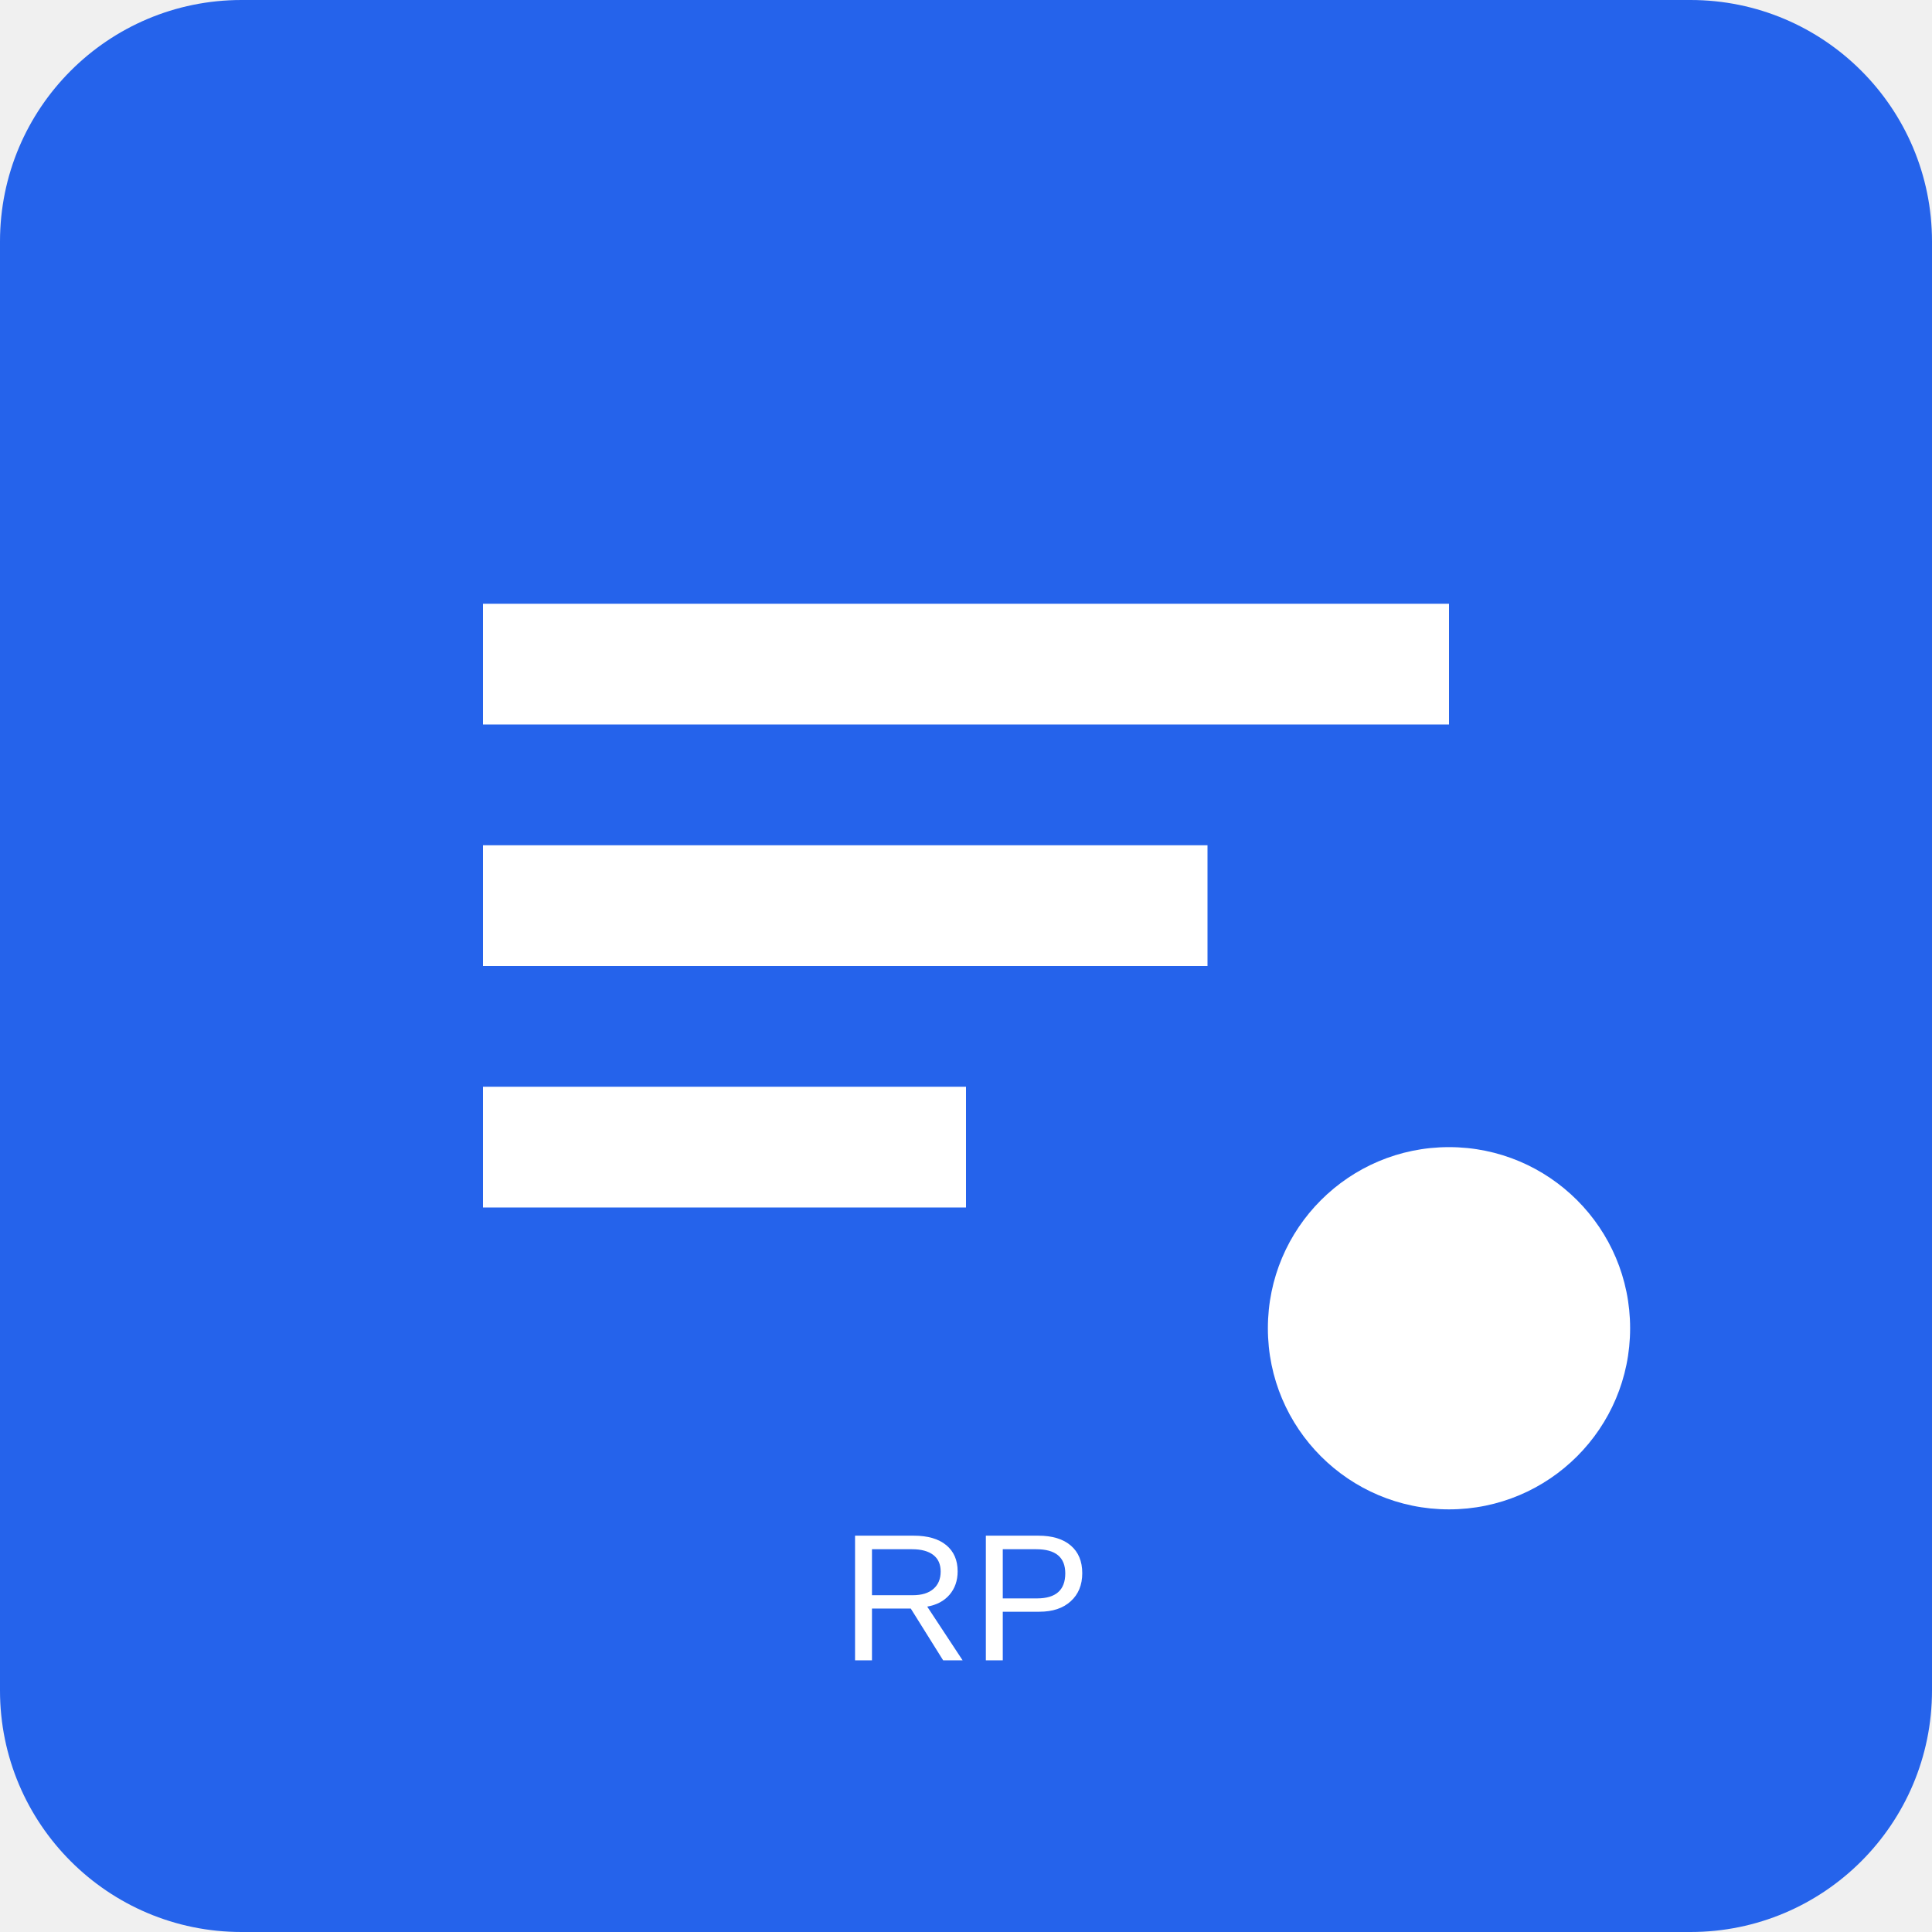
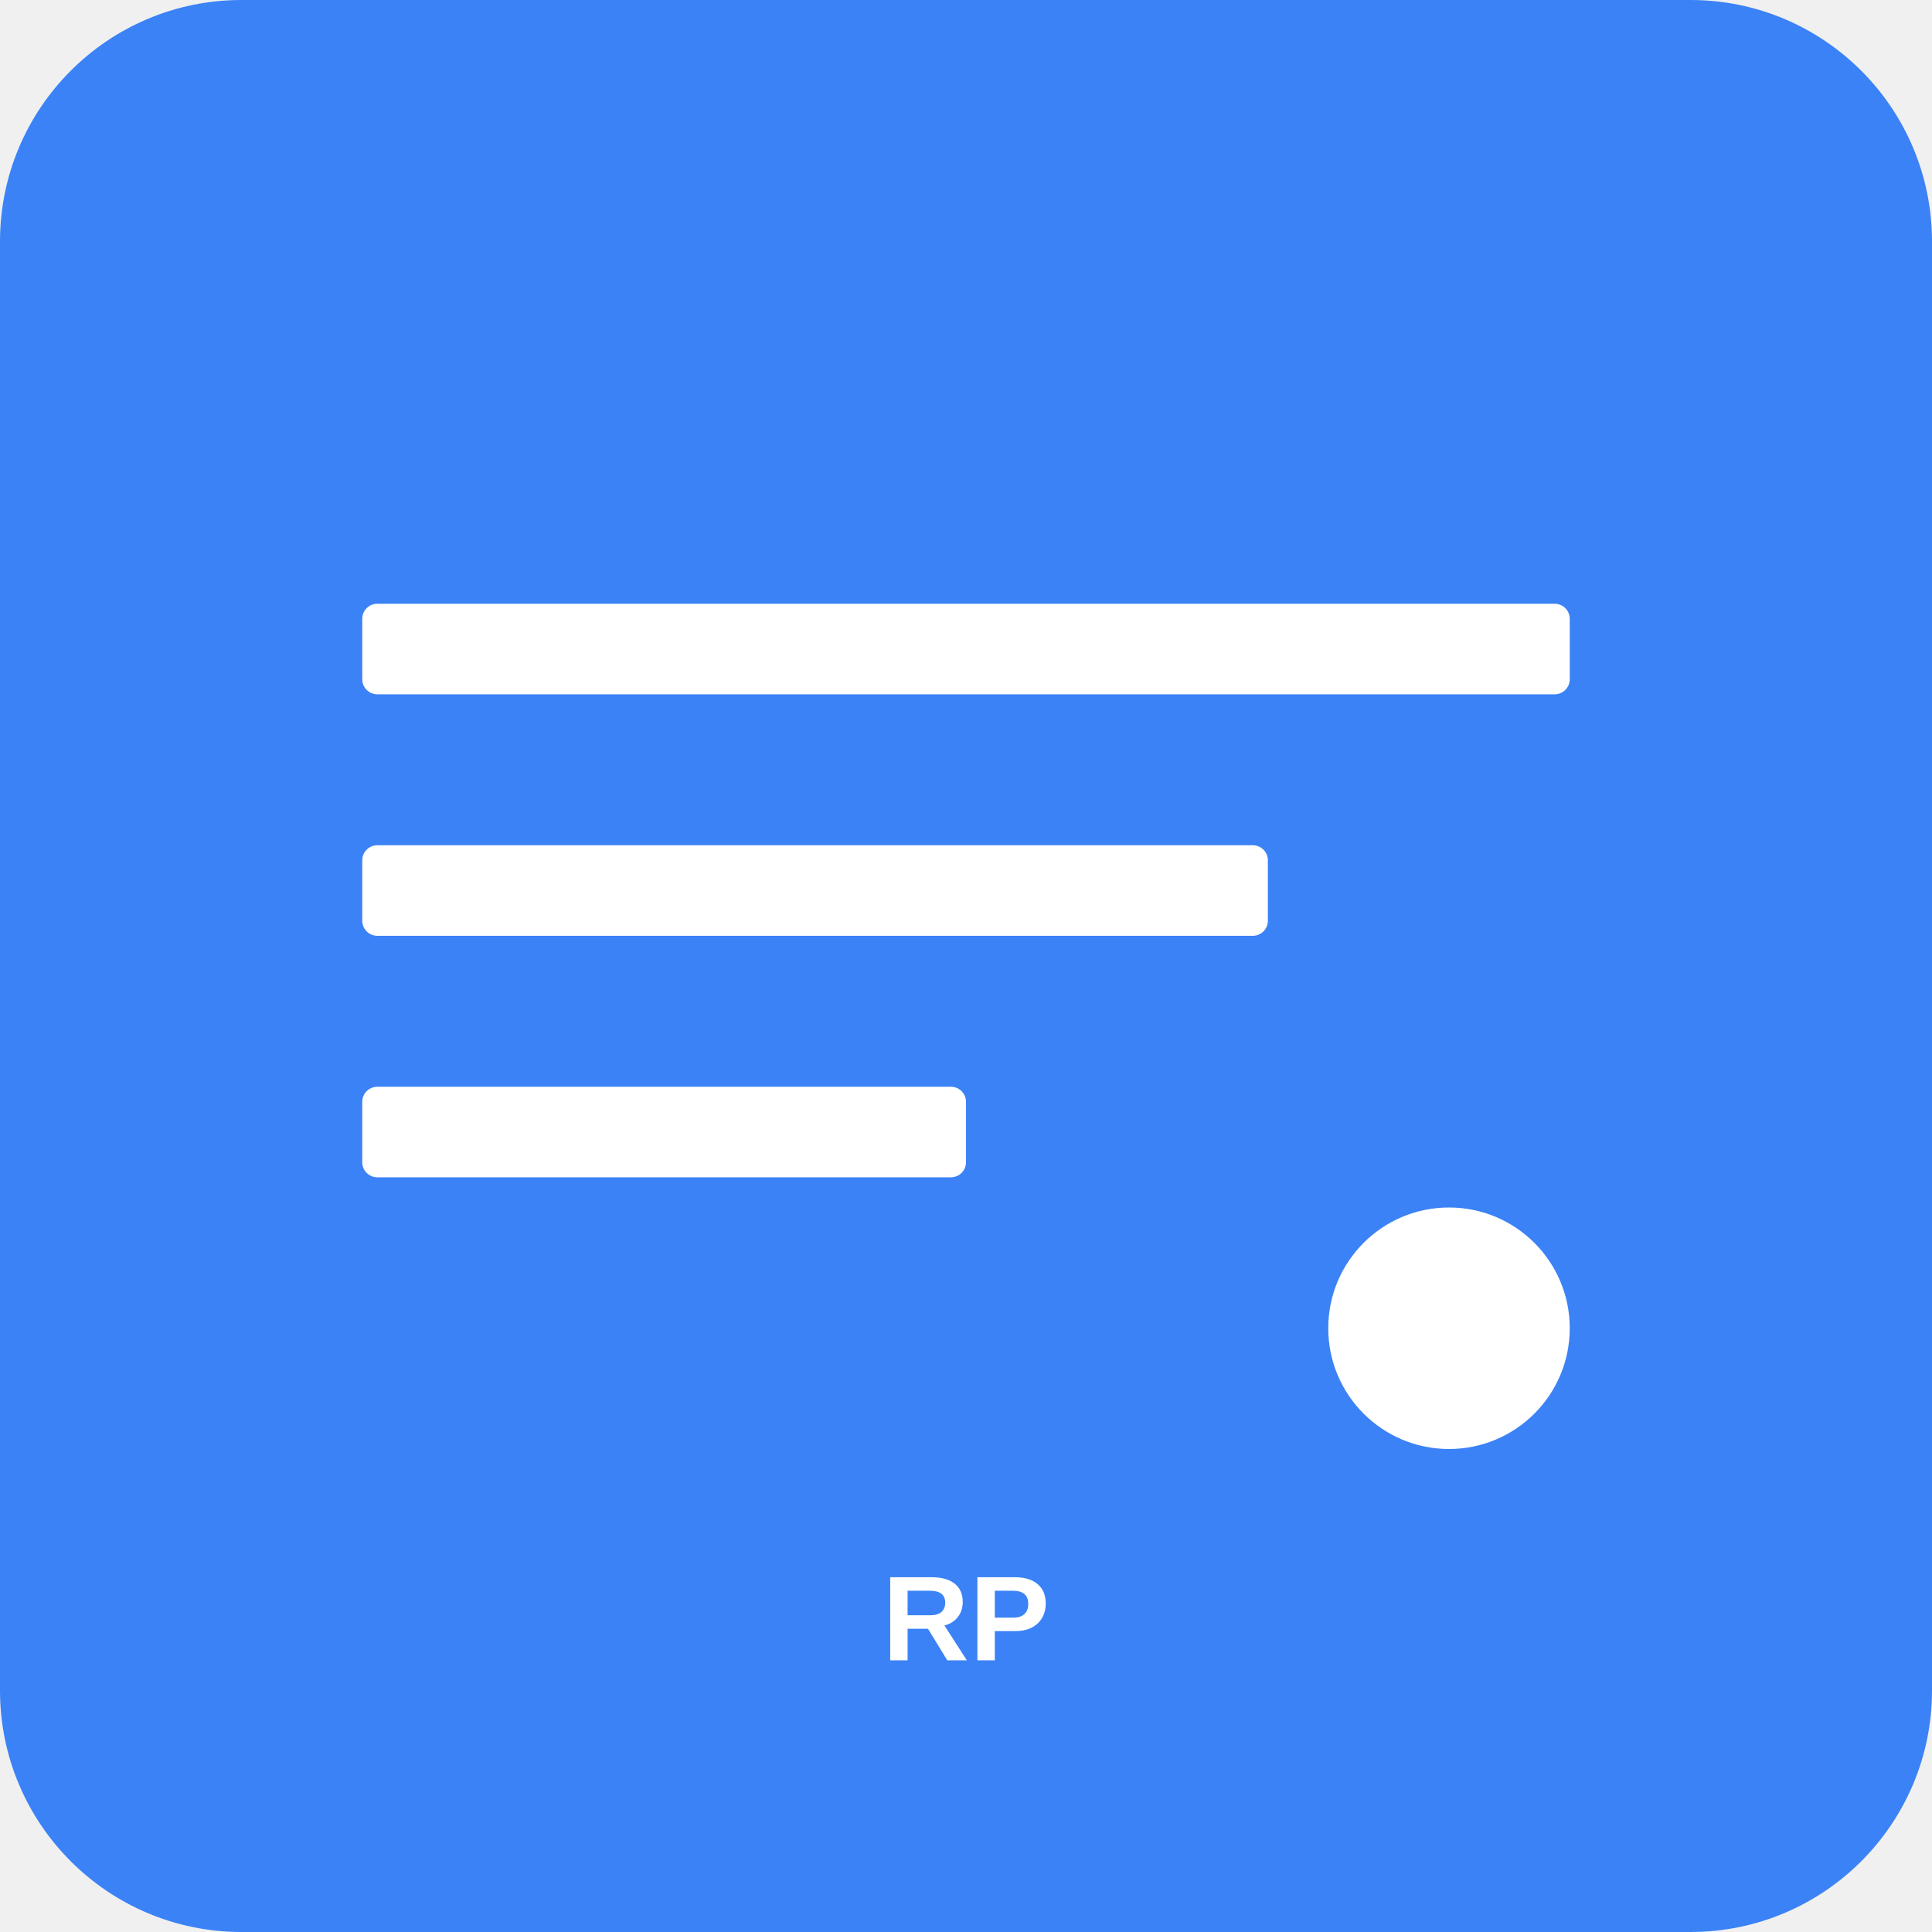
<svg xmlns="http://www.w3.org/2000/svg" viewBox="0 0 512 512" width="512" height="512">
-   <rect width="512" height="512" fill="#2563eb" rx="64" />
-   <path d="M128 160h256v32H128zM128 224h192v32H128zM128 288h128v32H128z" fill="white" />
-   <circle cx="384" cy="352" r="48" fill="white" />
-   <text x="256" y="440" font-family="Arial, sans-serif" font-size="48" fill="white" text-anchor="middle">RP</text>
+   <rect width="512" height="512" fill="#3B82F6" rx="64" />
+   <rect x="96" y="160" width="320" height="24" fill="white" rx="4" />
+   <rect x="96" y="224" width="240" height="24" fill="white" rx="4" />
+   <rect x="96" y="288" width="160" height="24" fill="white" rx="4" />
+   <circle cx="384" cy="352" r="32" fill="white" />
+   <text x="256" y="440" font-family="Arial" font-size="32" fill="white" text-anchor="middle" font-weight="bold">RP</text>
</svg>
